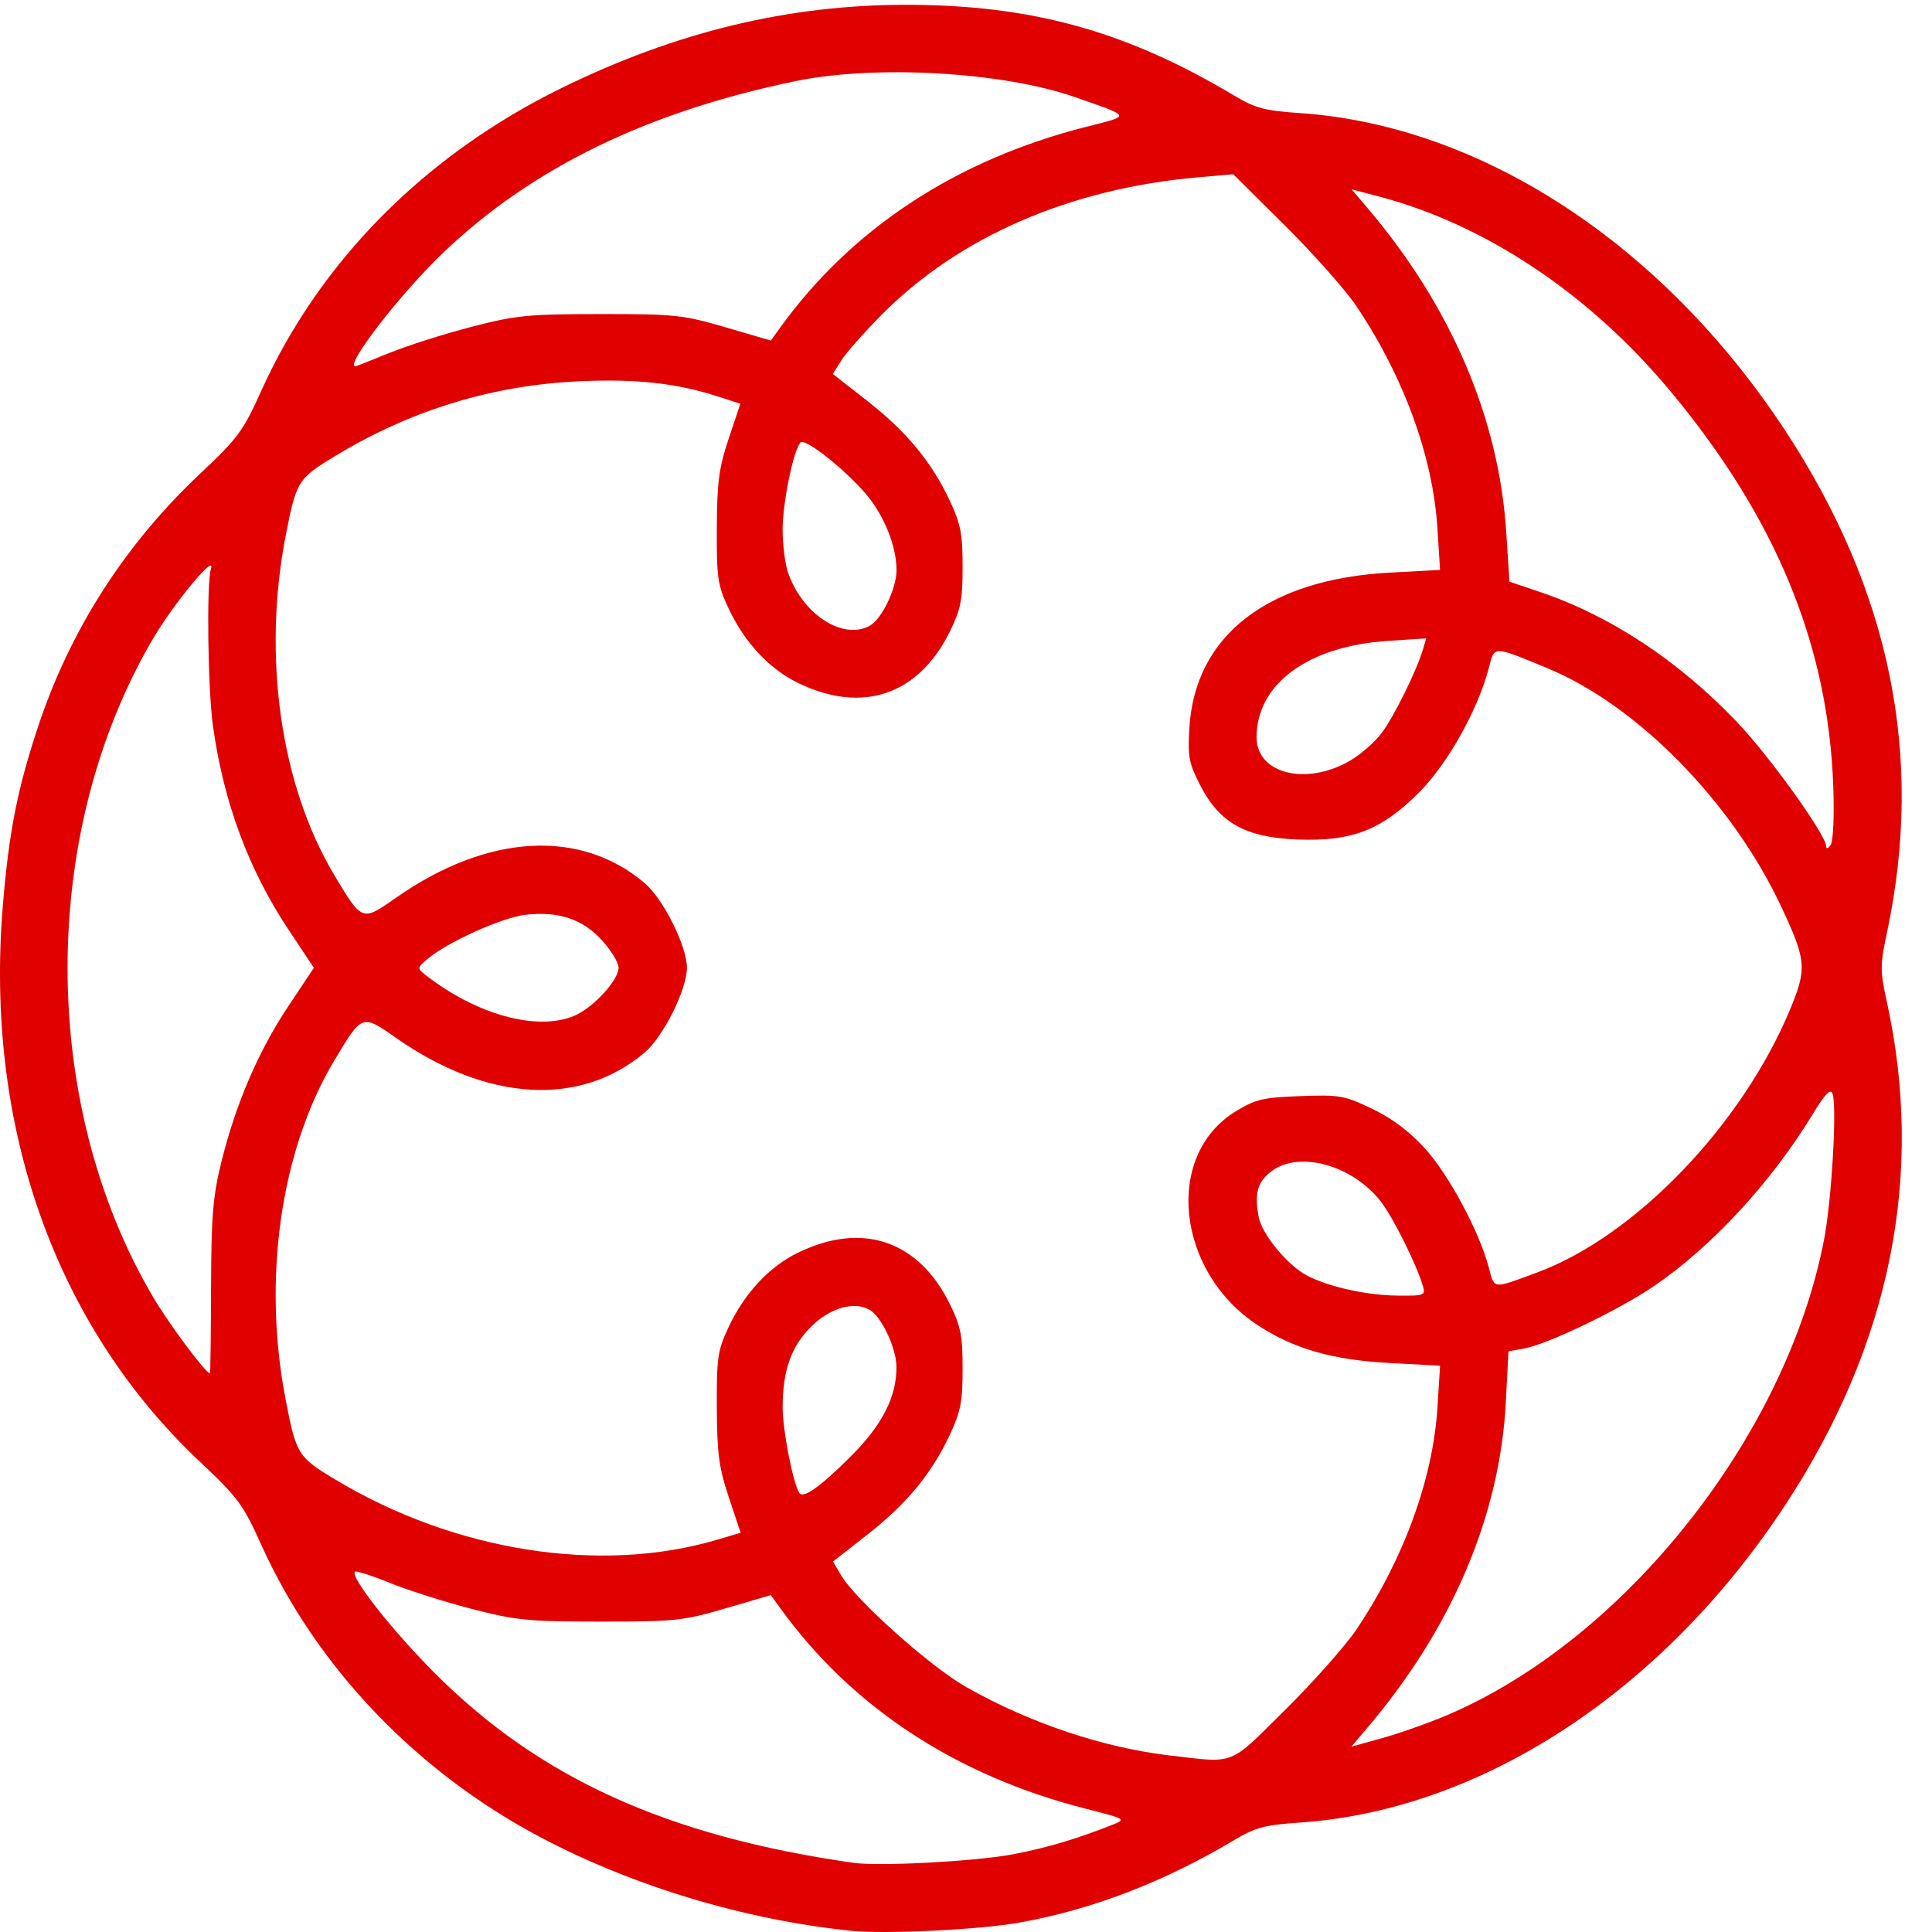
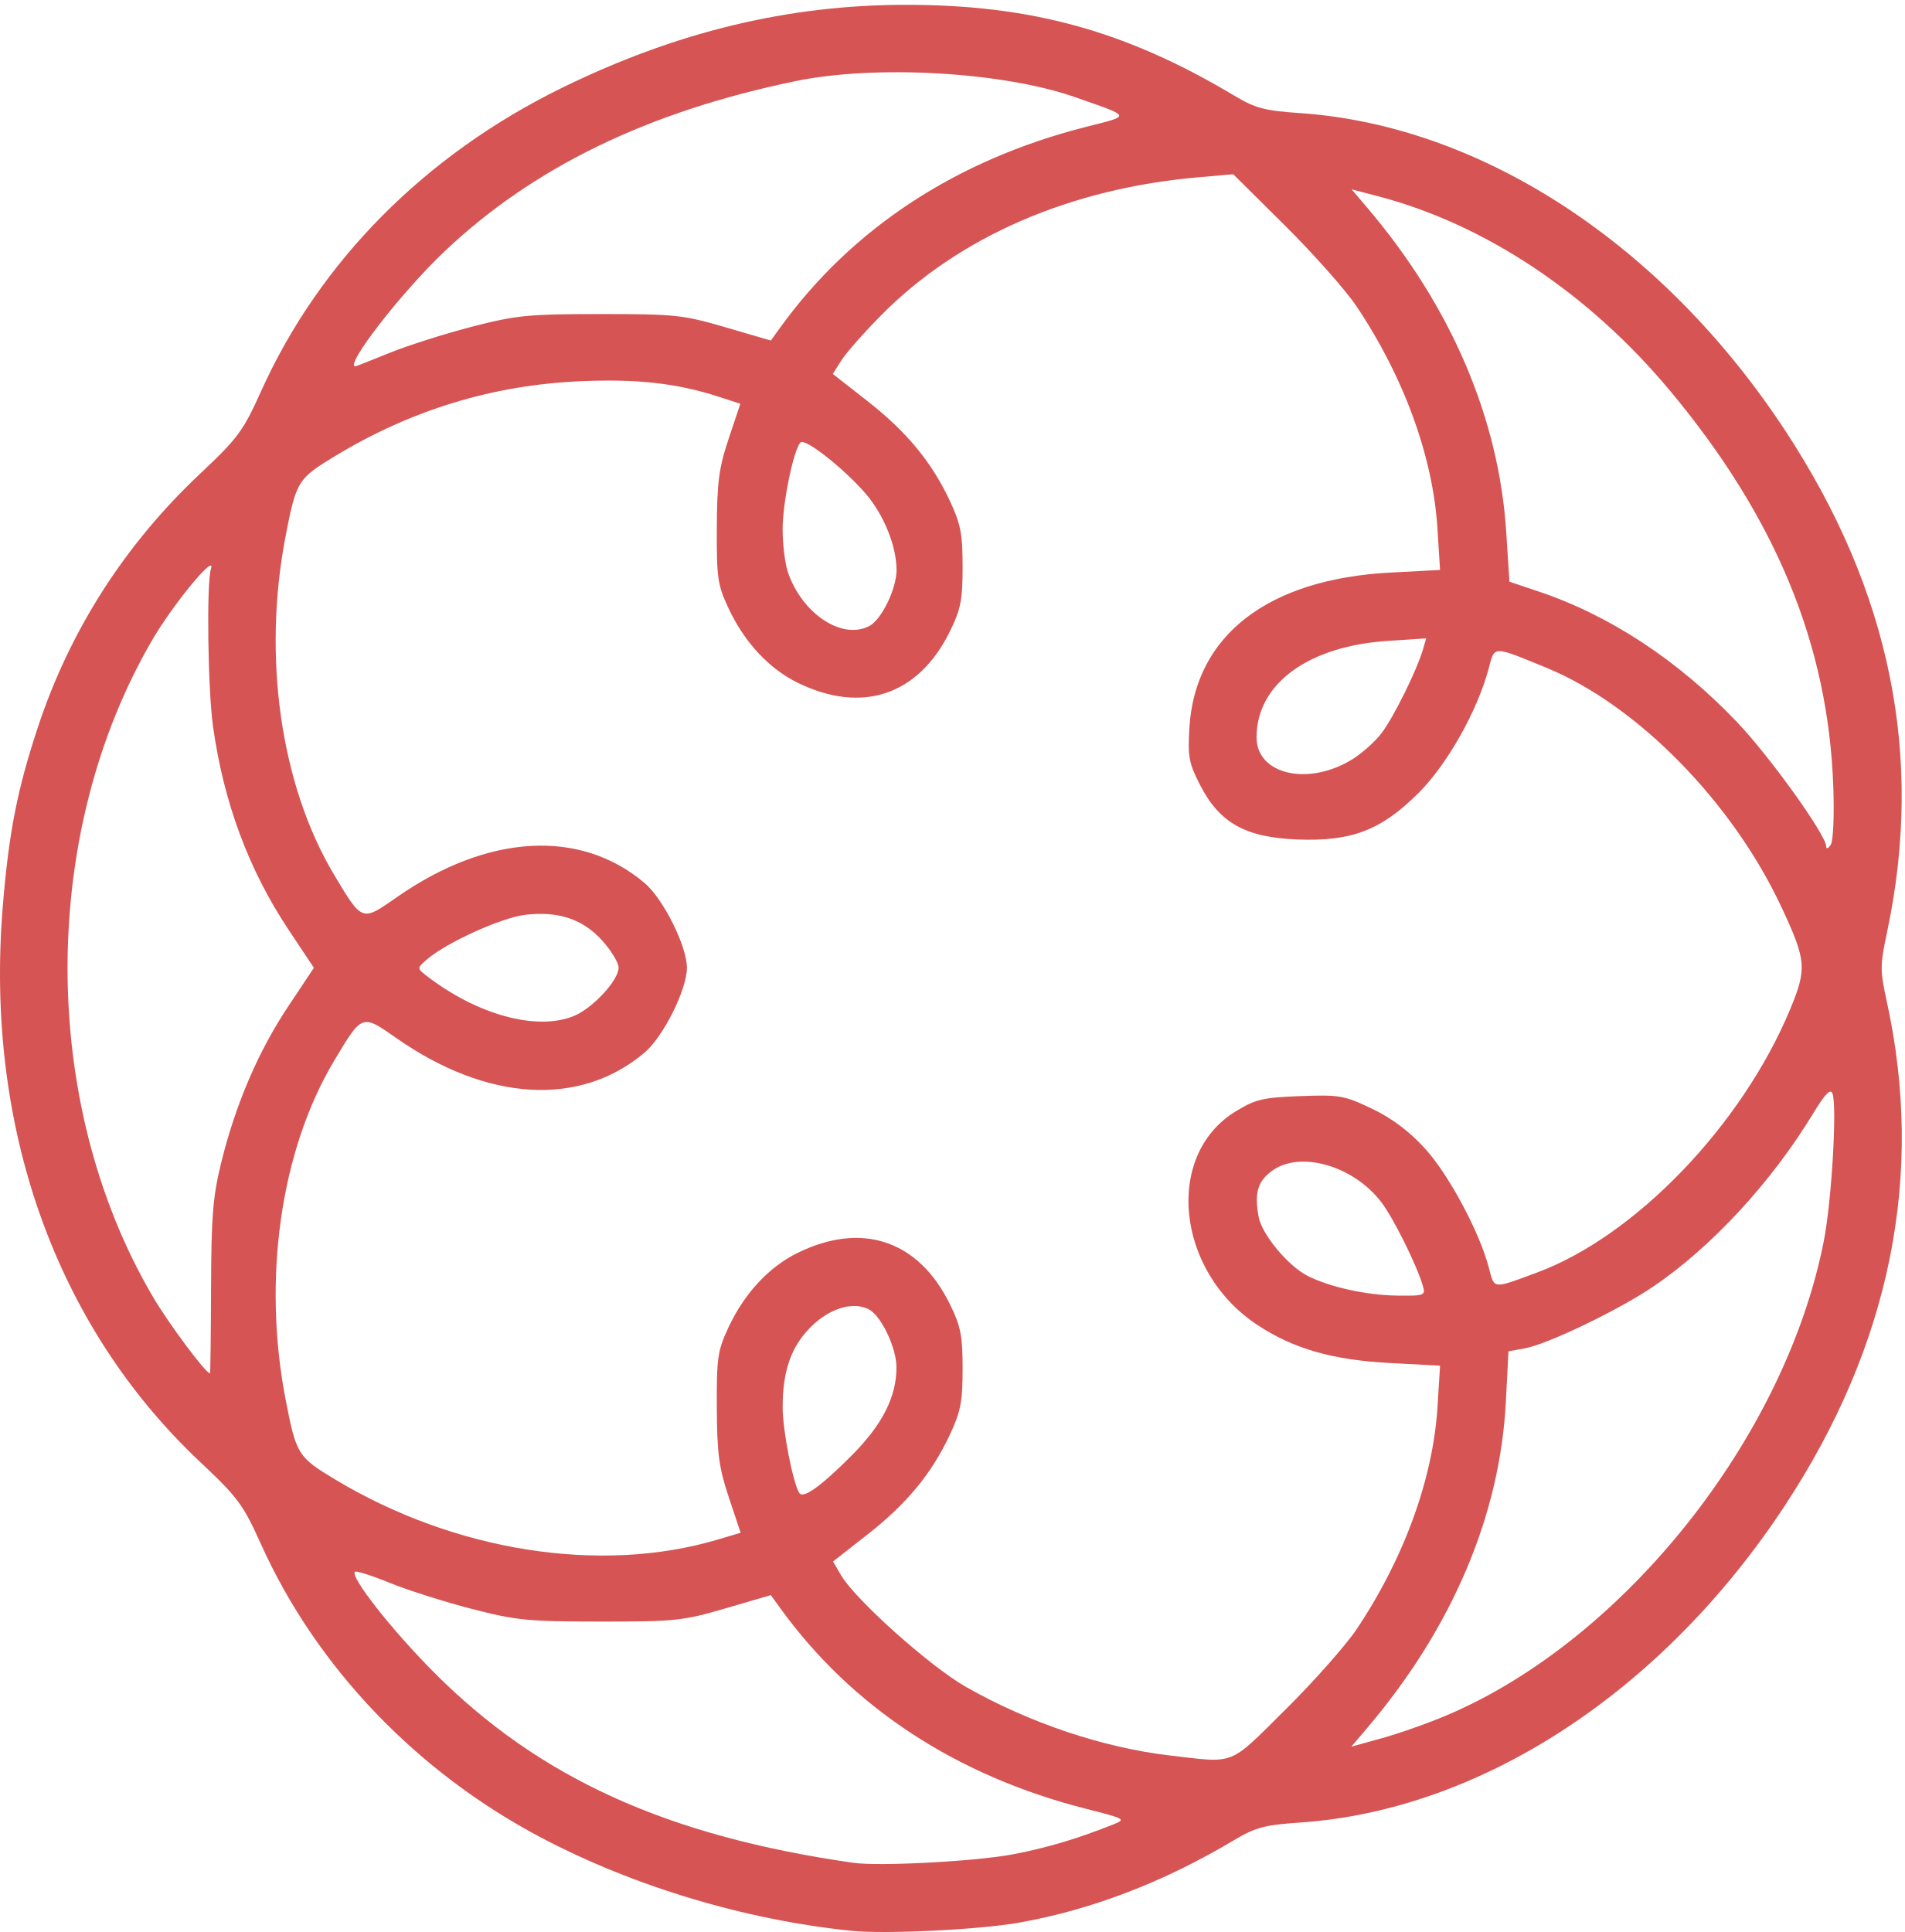
<svg xmlns="http://www.w3.org/2000/svg" id="svg4278" version="1.1" width="125.4" height="127.2" viewBox="0 0 125.4 127.2">
  <defs id="defs4282" />
-   <path style="fill:#e00000;fill-opacity:1" d="M 56.027,127.119 C 49.055,126.402 41.749,124.208 35.665,121.006 27.439,116.677 20.828,109.761 17.186,101.674 16.009,99.06 15.662,98.592 13.158,96.235 3.65,87.284 -1.002,74.186 0.181,59.699 0.58,54.811 1.141,51.952 2.509,47.834 4.622,41.473 8.222,35.852 13.158,31.205 c 2.503,-2.357 2.851,-2.825 4.027,-5.439 3.855,-8.559 10.788,-15.556 19.791,-19.972 7.527,-3.692 14.893,-5.473 22.65,-5.477 8.259,-0.004 14.494,1.716 21.6,5.959 1.429,0.853 2.014,1.01 4.368,1.171 11.93,0.817 23.863,8.62 31.92,20.873 6.962,10.588 9.179,21.506 6.718,33.082 -0.457,2.147 -0.458,2.504 -0.017,4.509 2.513,11.436 0.253,22.634 -6.701,33.21 -8.057,12.253 -19.989,20.056 -31.92,20.873 -2.354,0.161 -2.94,0.318 -4.368,1.171 -4.613,2.754 -9.382,4.581 -14.153,5.422 -2.66,0.469 -8.794,0.765 -11.047,0.533 z m 10.695,-5.04 c 2.238,-0.431 4.18,-1.01 6.555,-1.953 0.877,-0.348 0.83,-0.376 -1.806,-1.046 -8.524,-2.169 -15.395,-6.683 -20.108,-13.21 l -0.614,-0.85 -2.986,0.873 c -2.797,0.817 -3.319,0.873 -8.236,0.87 -4.774,-0.002 -5.544,-0.079 -8.496,-0.843 -1.785,-0.462 -4.208,-1.232 -5.384,-1.711 -1.176,-0.479 -2.202,-0.807 -2.279,-0.729 -0.329,0.329 2.405,3.812 5.197,6.619 6.922,6.959 15.348,10.788 27.612,12.545 1.719,0.246 8.114,-0.096 10.545,-0.564 z m 17.921,-9.534 c 1.87,-1.856 3.975,-4.234 4.677,-5.285 3.12,-4.668 5.024,-9.899 5.319,-14.618 l 0.171,-2.728 -3.279,-0.173 c -3.787,-0.2 -6.348,-0.931 -8.727,-2.493 -5.382,-3.533 -6.172,-11.193 -1.451,-14.077 1.307,-0.799 1.792,-0.913 4.248,-1.005 2.59,-0.096 2.901,-0.042 4.721,0.827 1.311,0.626 2.45,1.479 3.483,2.61 1.569,1.717 3.599,5.5 4.216,7.857 0.375,1.435 0.211,1.418 3.174,0.321 6.459,-2.391 13.483,-9.694 16.656,-17.317 1.123,-2.697 1.077,-3.237 -0.581,-6.773 -3.236,-6.905 -9.489,-13.271 -15.436,-15.717 -3.578,-1.471 -3.427,-1.471 -3.814,0.005 -0.725,2.769 -2.719,6.322 -4.611,8.212 -2.477,2.475 -4.412,3.219 -8.007,3.079 -3.392,-0.133 -5.105,-1.087 -6.375,-3.552 -0.753,-1.462 -0.835,-1.89 -0.723,-3.78 0.36,-6.098 5.16,-9.814 13.225,-10.24 l 3.279,-0.173 -0.171,-2.728 c -0.295,-4.719 -2.199,-9.95 -5.319,-14.618 -0.702,-1.05 -2.818,-3.439 -4.701,-5.309 l -3.425,-3.399 -2.309,0.202 c -8.453,0.739 -15.761,3.918 -20.863,9.075 -1.13,1.142 -2.311,2.481 -2.623,2.974 l -0.568,0.897 2.268,1.775 c 2.595,2.031 4.239,4.021 5.441,6.586 0.711,1.518 0.837,2.175 0.837,4.338 0,2.181 -0.121,2.796 -0.834,4.248 -2.065,4.204 -5.774,5.46 -10.014,3.39 -1.893,-0.924 -3.512,-2.664 -4.561,-4.902 -0.721,-1.537 -0.789,-2.003 -0.773,-5.286 0.014,-3.031 0.138,-3.962 0.783,-5.893 l 0.766,-2.293 -1.474,-0.476 c -2.723,-0.879 -5.337,-1.17 -9.063,-1.006 -5.754,0.252 -11.11,1.883 -16.109,4.905 -2.487,1.503 -2.589,1.667 -3.285,5.25 -1.55,7.975 -0.338,16.452 3.193,22.351 1.852,3.093 1.812,3.079 4.1,1.479 5.981,-4.181 12.09,-4.538 16.329,-0.952 1.238,1.047 2.792,4.157 2.792,5.586 0,1.429 -1.554,4.539 -2.792,5.586 -4.239,3.585 -10.347,3.229 -16.329,-0.952 -2.288,-1.6 -2.248,-1.614 -4.1,1.479 -3.532,5.899 -4.743,14.376 -3.193,22.351 0.696,3.584 0.799,3.747 3.276,5.236 7.862,4.726 17.456,6.233 25.146,3.949 l 1.528,-0.454 -0.775,-2.323 c -0.655,-1.963 -0.778,-2.881 -0.793,-5.923 -0.016,-3.283 0.053,-3.749 0.773,-5.286 1.049,-2.238 2.668,-3.978 4.561,-4.902 4.24,-2.07 7.95,-0.815 10.014,3.39 0.713,1.453 0.834,2.067 0.834,4.248 0,2.164 -0.127,2.821 -0.837,4.338 -1.2,2.563 -2.845,4.555 -5.433,6.581 l -2.261,1.769 0.516,0.886 c 0.948,1.627 5.869,6.029 8.252,7.381 4.177,2.37 9.032,3.998 13.45,4.51 4.328,0.502 3.796,0.715 7.58,-3.04 z m 10.635,0.376 c 11.682,-4.974 22.285,-18.336 24.804,-31.257 0.511,-2.621 0.873,-8.858 0.562,-9.67 -0.131,-0.343 -0.488,0.027 -1.275,1.322 -2.752,4.528 -6.679,8.78 -10.517,11.386 -2.276,1.545 -6.949,3.794 -8.457,4.07 l -1.082,0.198 -0.174,3.35 c -0.388,7.45 -3.536,14.859 -9.099,21.414 l -1.073,1.264 2.055,-0.57 c 1.13,-0.314 3.046,-0.992 4.257,-1.508 z M 56.051,95.847 c 2.046,-2.048 2.983,-3.896 2.969,-5.855 -0.009,-1.264 -1.003,-3.348 -1.799,-3.775 -1.043,-0.558 -2.599,-0.092 -3.843,1.152 -1.298,1.298 -1.851,2.88 -1.851,5.293 0,1.49 0.672,4.948 1.095,5.632 0.25,0.404 1.406,-0.42 3.43,-2.446 z m -42.156,-11.053 c 0.015,-4.76 0.121,-6.037 0.684,-8.31 0.944,-3.811 2.433,-7.274 4.393,-10.22 l 1.693,-2.545 -1.657,-2.49 c -2.635,-3.96 -4.28,-8.385 -4.984,-13.408 -0.342,-2.438 -0.434,-9.434 -0.136,-10.373 0.348,-1.096 -2.455,2.285 -3.814,4.601 -7.493,12.769 -7.503,30.55 -0.025,43.298 1.052,1.794 3.496,5.075 3.776,5.071 0.028,-3e-4 0.06,-2.532 0.07,-5.625 z m 79.776,-0.149 c -0.393,-1.351 -1.931,-4.448 -2.724,-5.488 -1.849,-2.425 -5.376,-3.429 -7.222,-2.057 -0.931,0.692 -1.15,1.464 -0.857,3.027 0.215,1.148 1.917,3.2 3.206,3.867 1.42,0.734 3.909,1.285 5.899,1.306 1.827,0.019 1.888,-0.004 1.699,-0.655 z M 37.797,66.884 c 1.243,-0.519 2.93,-2.347 2.93,-3.174 0,-0.324 -0.487,-1.128 -1.082,-1.787 -1.278,-1.414 -2.879,-1.949 -5.068,-1.693 -1.532,0.179 -5.125,1.801 -6.42,2.898 -0.7,0.593 -0.704,0.622 -0.15,1.056 3.349,2.623 7.339,3.723 9.79,2.699 z M 120.695,51.72 C 120.356,42.434 116.905,34.077 109.969,25.749 104.619,19.325 97.765,14.758 90.703,12.914 l -1.715,-0.448 1.063,1.252 c 5.485,6.461 8.631,13.816 9.115,21.315 l 0.211,3.263 1.95,0.657 c 4.671,1.573 9.142,4.515 13.001,8.554 2.171,2.272 5.893,7.456 5.904,8.221 0.002,0.188 0.136,0.14 0.297,-0.108 0.167,-0.257 0.238,-1.933 0.167,-3.9 z M 88.905,50.069 c 0.675,-0.396 1.594,-1.2 2.042,-1.786 0.804,-1.054 2.33,-4.137 2.738,-5.533 l 0.211,-0.719 -2.509,0.163 c -5.262,0.342 -8.659,2.833 -8.659,6.349 0,2.41 3.285,3.222 6.178,1.526 z M 57.245,41.21 c 0.798,-0.427 1.781,-2.456 1.781,-3.675 0,-1.568 -0.827,-3.622 -2.02,-5.016 -1.416,-1.654 -4.007,-3.695 -4.302,-3.389 -0.459,0.475 -1.178,3.964 -1.178,5.713 0,0.983 0.154,2.246 0.341,2.807 0.922,2.753 3.587,4.518 5.377,3.56 z M 25.631,23.24 c 1.185,-0.483 3.615,-1.256 5.4,-1.719 2.951,-0.765 3.722,-0.841 8.496,-0.843 4.917,-0.003 5.439,0.053 8.236,0.87 l 2.986,0.873 0.614,-0.85 c 4.712,-6.527 11.584,-11.041 20.108,-13.21 C 74.505,7.588 74.552,7.719 70.76,6.39 66.046,4.738 57.667,4.254 52.427,5.331 42.685,7.334 35.084,11.021 29.235,16.583 c -2.837,2.697 -6.59,7.546 -5.833,7.535 0.041,-5.7e-4 1.044,-0.396 2.229,-0.879 z" id="path4828" />
+   <path style="fill:#cc2424;fill-opacity:0.78" d="M 56.027,127.119 C 49.055,126.402 41.749,124.208 35.665,121.006 27.439,116.677 20.828,109.761 17.186,101.674 16.009,99.06 15.662,98.592 13.158,96.235 3.65,87.284 -1.002,74.186 0.181,59.699 0.58,54.811 1.141,51.952 2.509,47.834 4.622,41.473 8.222,35.852 13.158,31.205 c 2.503,-2.357 2.851,-2.825 4.027,-5.439 3.855,-8.559 10.788,-15.556 19.791,-19.972 7.527,-3.692 14.893,-5.473 22.65,-5.477 8.259,-0.004 14.494,1.716 21.6,5.959 1.429,0.853 2.014,1.01 4.368,1.171 11.93,0.817 23.863,8.62 31.92,20.873 6.962,10.588 9.179,21.506 6.718,33.082 -0.457,2.147 -0.458,2.504 -0.017,4.509 2.513,11.436 0.253,22.634 -6.701,33.21 -8.057,12.253 -19.989,20.056 -31.92,20.873 -2.354,0.161 -2.94,0.318 -4.368,1.171 -4.613,2.754 -9.382,4.581 -14.153,5.422 -2.66,0.469 -8.794,0.765 -11.047,0.533 z m 10.695,-5.04 c 2.238,-0.431 4.18,-1.01 6.555,-1.953 0.877,-0.348 0.83,-0.376 -1.806,-1.046 -8.524,-2.169 -15.395,-6.683 -20.108,-13.21 l -0.614,-0.85 -2.986,0.873 c -2.797,0.817 -3.319,0.873 -8.236,0.87 -4.774,-0.002 -5.544,-0.079 -8.496,-0.843 -1.785,-0.462 -4.208,-1.232 -5.384,-1.711 -1.176,-0.479 -2.202,-0.807 -2.279,-0.729 -0.329,0.329 2.405,3.812 5.197,6.619 6.922,6.959 15.348,10.788 27.612,12.545 1.719,0.246 8.114,-0.096 10.545,-0.564 z m 17.921,-9.534 c 1.87,-1.856 3.975,-4.234 4.677,-5.285 3.12,-4.668 5.024,-9.899 5.319,-14.618 l 0.171,-2.728 -3.279,-0.173 c -3.787,-0.2 -6.348,-0.931 -8.727,-2.493 -5.382,-3.533 -6.172,-11.193 -1.451,-14.077 1.307,-0.799 1.792,-0.913 4.248,-1.005 2.59,-0.096 2.901,-0.042 4.721,0.827 1.311,0.626 2.45,1.479 3.483,2.61 1.569,1.717 3.599,5.5 4.216,7.857 0.375,1.435 0.211,1.418 3.174,0.321 6.459,-2.391 13.483,-9.694 16.656,-17.317 1.123,-2.697 1.077,-3.237 -0.581,-6.773 -3.236,-6.905 -9.489,-13.271 -15.436,-15.717 -3.578,-1.471 -3.427,-1.471 -3.814,0.005 -0.725,2.769 -2.719,6.322 -4.611,8.212 -2.477,2.475 -4.412,3.219 -8.007,3.079 -3.392,-0.133 -5.105,-1.087 -6.375,-3.552 -0.753,-1.462 -0.835,-1.89 -0.723,-3.78 0.36,-6.098 5.16,-9.814 13.225,-10.24 l 3.279,-0.173 -0.171,-2.728 c -0.295,-4.719 -2.199,-9.95 -5.319,-14.618 -0.702,-1.05 -2.818,-3.439 -4.701,-5.309 l -3.425,-3.399 -2.309,0.202 c -8.453,0.739 -15.761,3.918 -20.863,9.075 -1.13,1.142 -2.311,2.481 -2.623,2.974 l -0.568,0.897 2.268,1.775 c 2.595,2.031 4.239,4.021 5.441,6.586 0.711,1.518 0.837,2.175 0.837,4.338 0,2.181 -0.121,2.796 -0.834,4.248 -2.065,4.204 -5.774,5.46 -10.014,3.39 -1.893,-0.924 -3.512,-2.664 -4.561,-4.902 -0.721,-1.537 -0.789,-2.003 -0.773,-5.286 0.014,-3.031 0.138,-3.962 0.783,-5.893 l 0.766,-2.293 -1.474,-0.476 c -2.723,-0.879 -5.337,-1.17 -9.063,-1.006 -5.754,0.252 -11.11,1.883 -16.109,4.905 -2.487,1.503 -2.589,1.667 -3.285,5.25 -1.55,7.975 -0.338,16.452 3.193,22.351 1.852,3.093 1.812,3.079 4.1,1.479 5.981,-4.181 12.09,-4.538 16.329,-0.952 1.238,1.047 2.792,4.157 2.792,5.586 0,1.429 -1.554,4.539 -2.792,5.586 -4.239,3.585 -10.347,3.229 -16.329,-0.952 -2.288,-1.6 -2.248,-1.614 -4.1,1.479 -3.532,5.899 -4.743,14.376 -3.193,22.351 0.696,3.584 0.799,3.747 3.276,5.236 7.862,4.726 17.456,6.233 25.146,3.949 l 1.528,-0.454 -0.775,-2.323 c -0.655,-1.963 -0.778,-2.881 -0.793,-5.923 -0.016,-3.283 0.053,-3.749 0.773,-5.286 1.049,-2.238 2.668,-3.978 4.561,-4.902 4.24,-2.07 7.95,-0.815 10.014,3.39 0.713,1.453 0.834,2.067 0.834,4.248 0,2.164 -0.127,2.821 -0.837,4.338 -1.2,2.563 -2.845,4.555 -5.433,6.581 l -2.261,1.769 0.516,0.886 c 0.948,1.627 5.869,6.029 8.252,7.381 4.177,2.37 9.032,3.998 13.45,4.51 4.328,0.502 3.796,0.715 7.58,-3.04 z m 10.635,0.376 c 11.682,-4.974 22.285,-18.336 24.804,-31.257 0.511,-2.621 0.873,-8.858 0.562,-9.67 -0.131,-0.343 -0.488,0.027 -1.275,1.322 -2.752,4.528 -6.679,8.78 -10.517,11.386 -2.276,1.545 -6.949,3.794 -8.457,4.07 l -1.082,0.198 -0.174,3.35 c -0.388,7.45 -3.536,14.859 -9.099,21.414 l -1.073,1.264 2.055,-0.57 c 1.13,-0.314 3.046,-0.992 4.257,-1.508 z M 56.051,95.847 c 2.046,-2.048 2.983,-3.896 2.969,-5.855 -0.009,-1.264 -1.003,-3.348 -1.799,-3.775 -1.043,-0.558 -2.599,-0.092 -3.843,1.152 -1.298,1.298 -1.851,2.88 -1.851,5.293 0,1.49 0.672,4.948 1.095,5.632 0.25,0.404 1.406,-0.42 3.43,-2.446 z m -42.156,-11.053 c 0.015,-4.76 0.121,-6.037 0.684,-8.31 0.944,-3.811 2.433,-7.274 4.393,-10.22 l 1.693,-2.545 -1.657,-2.49 c -2.635,-3.96 -4.28,-8.385 -4.984,-13.408 -0.342,-2.438 -0.434,-9.434 -0.136,-10.373 0.348,-1.096 -2.455,2.285 -3.814,4.601 -7.493,12.769 -7.503,30.55 -0.025,43.298 1.052,1.794 3.496,5.075 3.776,5.071 0.028,-3e-4 0.06,-2.532 0.07,-5.625 z m 79.776,-0.149 c -0.393,-1.351 -1.931,-4.448 -2.724,-5.488 -1.849,-2.425 -5.376,-3.429 -7.222,-2.057 -0.931,0.692 -1.15,1.464 -0.857,3.027 0.215,1.148 1.917,3.2 3.206,3.867 1.42,0.734 3.909,1.285 5.899,1.306 1.827,0.019 1.888,-0.004 1.699,-0.655 z M 37.797,66.884 c 1.243,-0.519 2.93,-2.347 2.93,-3.174 0,-0.324 -0.487,-1.128 -1.082,-1.787 -1.278,-1.414 -2.879,-1.949 -5.068,-1.693 -1.532,0.179 -5.125,1.801 -6.42,2.898 -0.7,0.593 -0.704,0.622 -0.15,1.056 3.349,2.623 7.339,3.723 9.79,2.699 z M 120.695,51.72 C 120.356,42.434 116.905,34.077 109.969,25.749 104.619,19.325 97.765,14.758 90.703,12.914 l -1.715,-0.448 1.063,1.252 c 5.485,6.461 8.631,13.816 9.115,21.315 l 0.211,3.263 1.95,0.657 c 4.671,1.573 9.142,4.515 13.001,8.554 2.171,2.272 5.893,7.456 5.904,8.221 0.002,0.188 0.136,0.14 0.297,-0.108 0.167,-0.257 0.238,-1.933 0.167,-3.9 z M 88.905,50.069 c 0.675,-0.396 1.594,-1.2 2.042,-1.786 0.804,-1.054 2.33,-4.137 2.738,-5.533 l 0.211,-0.719 -2.509,0.163 c -5.262,0.342 -8.659,2.833 -8.659,6.349 0,2.41 3.285,3.222 6.178,1.526 z M 57.245,41.21 c 0.798,-0.427 1.781,-2.456 1.781,-3.675 0,-1.568 -0.827,-3.622 -2.02,-5.016 -1.416,-1.654 -4.007,-3.695 -4.302,-3.389 -0.459,0.475 -1.178,3.964 -1.178,5.713 0,0.983 0.154,2.246 0.341,2.807 0.922,2.753 3.587,4.518 5.377,3.56 z M 25.631,23.24 c 1.185,-0.483 3.615,-1.256 5.4,-1.719 2.951,-0.765 3.722,-0.841 8.496,-0.843 4.917,-0.003 5.439,0.053 8.236,0.87 l 2.986,0.873 0.614,-0.85 c 4.712,-6.527 11.584,-11.041 20.108,-13.21 C 74.505,7.588 74.552,7.719 70.76,6.39 66.046,4.738 57.667,4.254 52.427,5.331 42.685,7.334 35.084,11.021 29.235,16.583 c -2.837,2.697 -6.59,7.546 -5.833,7.535 0.041,-5.7e-4 1.044,-0.396 2.229,-0.879 z" id="path4828" />
</svg>
